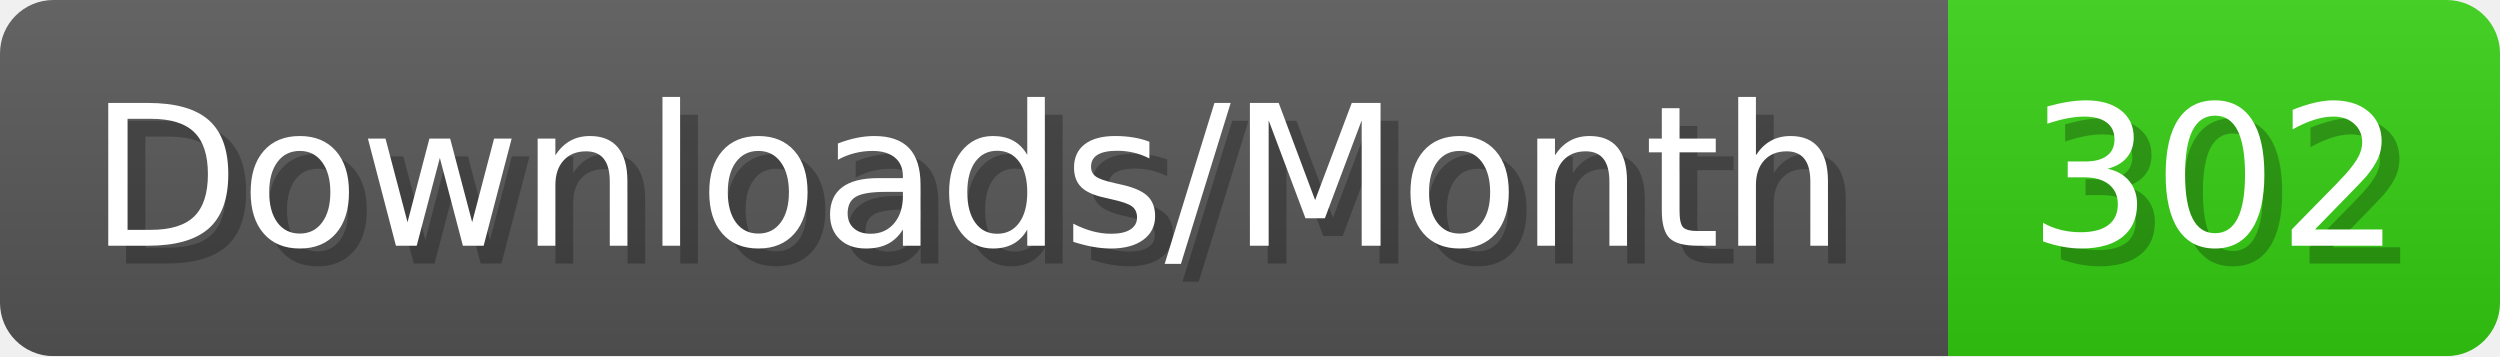
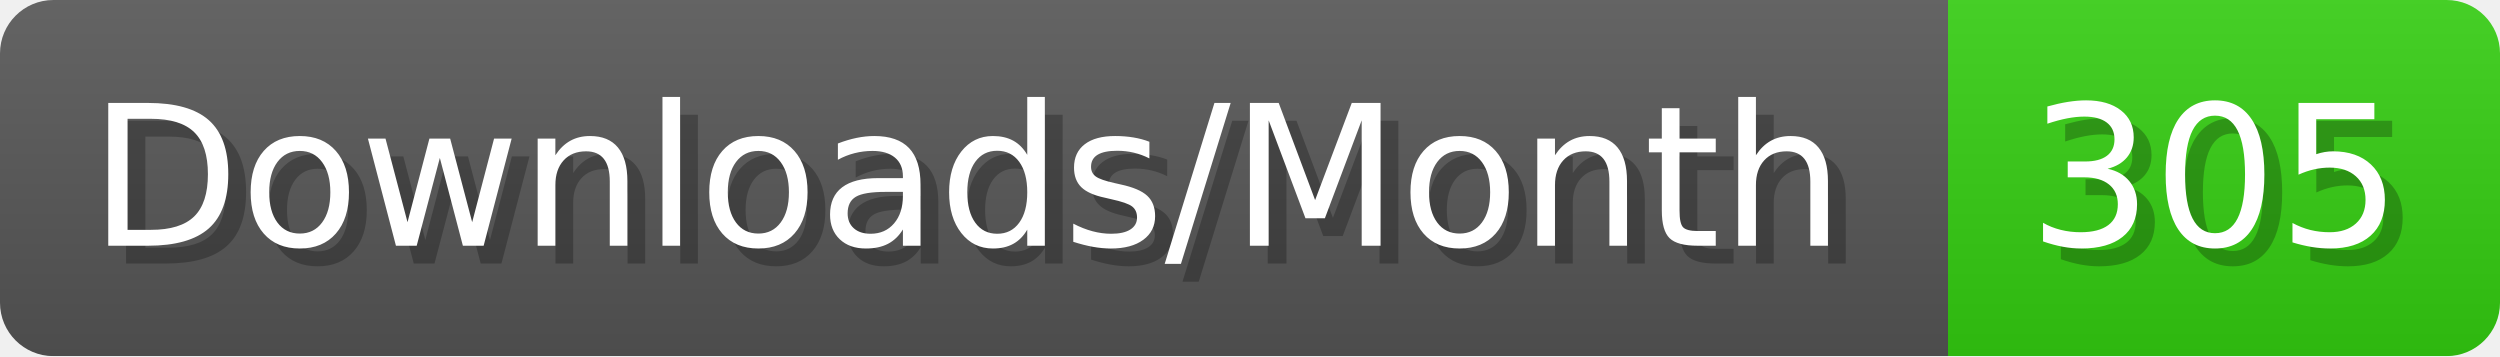
- <svg xmlns="http://www.w3.org/2000/svg" width="140.4" height="20" viewBox="0 0 1404 200" role="img" aria-label="Downloads/Month: 302">
+ <svg xmlns="http://www.w3.org/2000/svg" width="140.4" height="20" viewBox="0 0 1404 200" role="img" aria-label="Downloads/Month: 305">
  <linearGradient id="YlXUI" x2="0" y2="100%">
    <stop offset="0" stop-opacity=".1" stop-color="#EEE" />
    <stop offset="1" stop-opacity=".1" />
  </linearGradient>
  <mask id="JHhop">
    <rect width="1404" height="200" rx="30" fill="#FFF" />
  </mask>
  <g mask="url(#JHhop)">
    <rect width="1094" height="200" fill="#555" />
    <rect width="310" height="200" fill="#3C1" x="1094" />
    <rect width="1404" height="200" fill="url(#YlXUI)" />
  </g>
  <g aria-hidden="true" fill="#fff" text-anchor="start" font-family="Verdana,DejaVu Sans,sans-serif" font-size="110">
    <text x="60" y="148" textLength="994" fill="#000" opacity="0.25">Downloads/Month</text>
    <text x="50" y="138" textLength="994">Downloads/Month</text>
-     <text x="1149" y="148" textLength="210" fill="#000" opacity="0.25">302</text>
-     <text x="1139" y="138" textLength="210">302</text>
+     <text x="1149" y="148" textLength="210" fill="#000" opacity="0.25">305</text>
+     <text x="1139" y="138" textLength="210">305</text>
  </g>
</svg>
